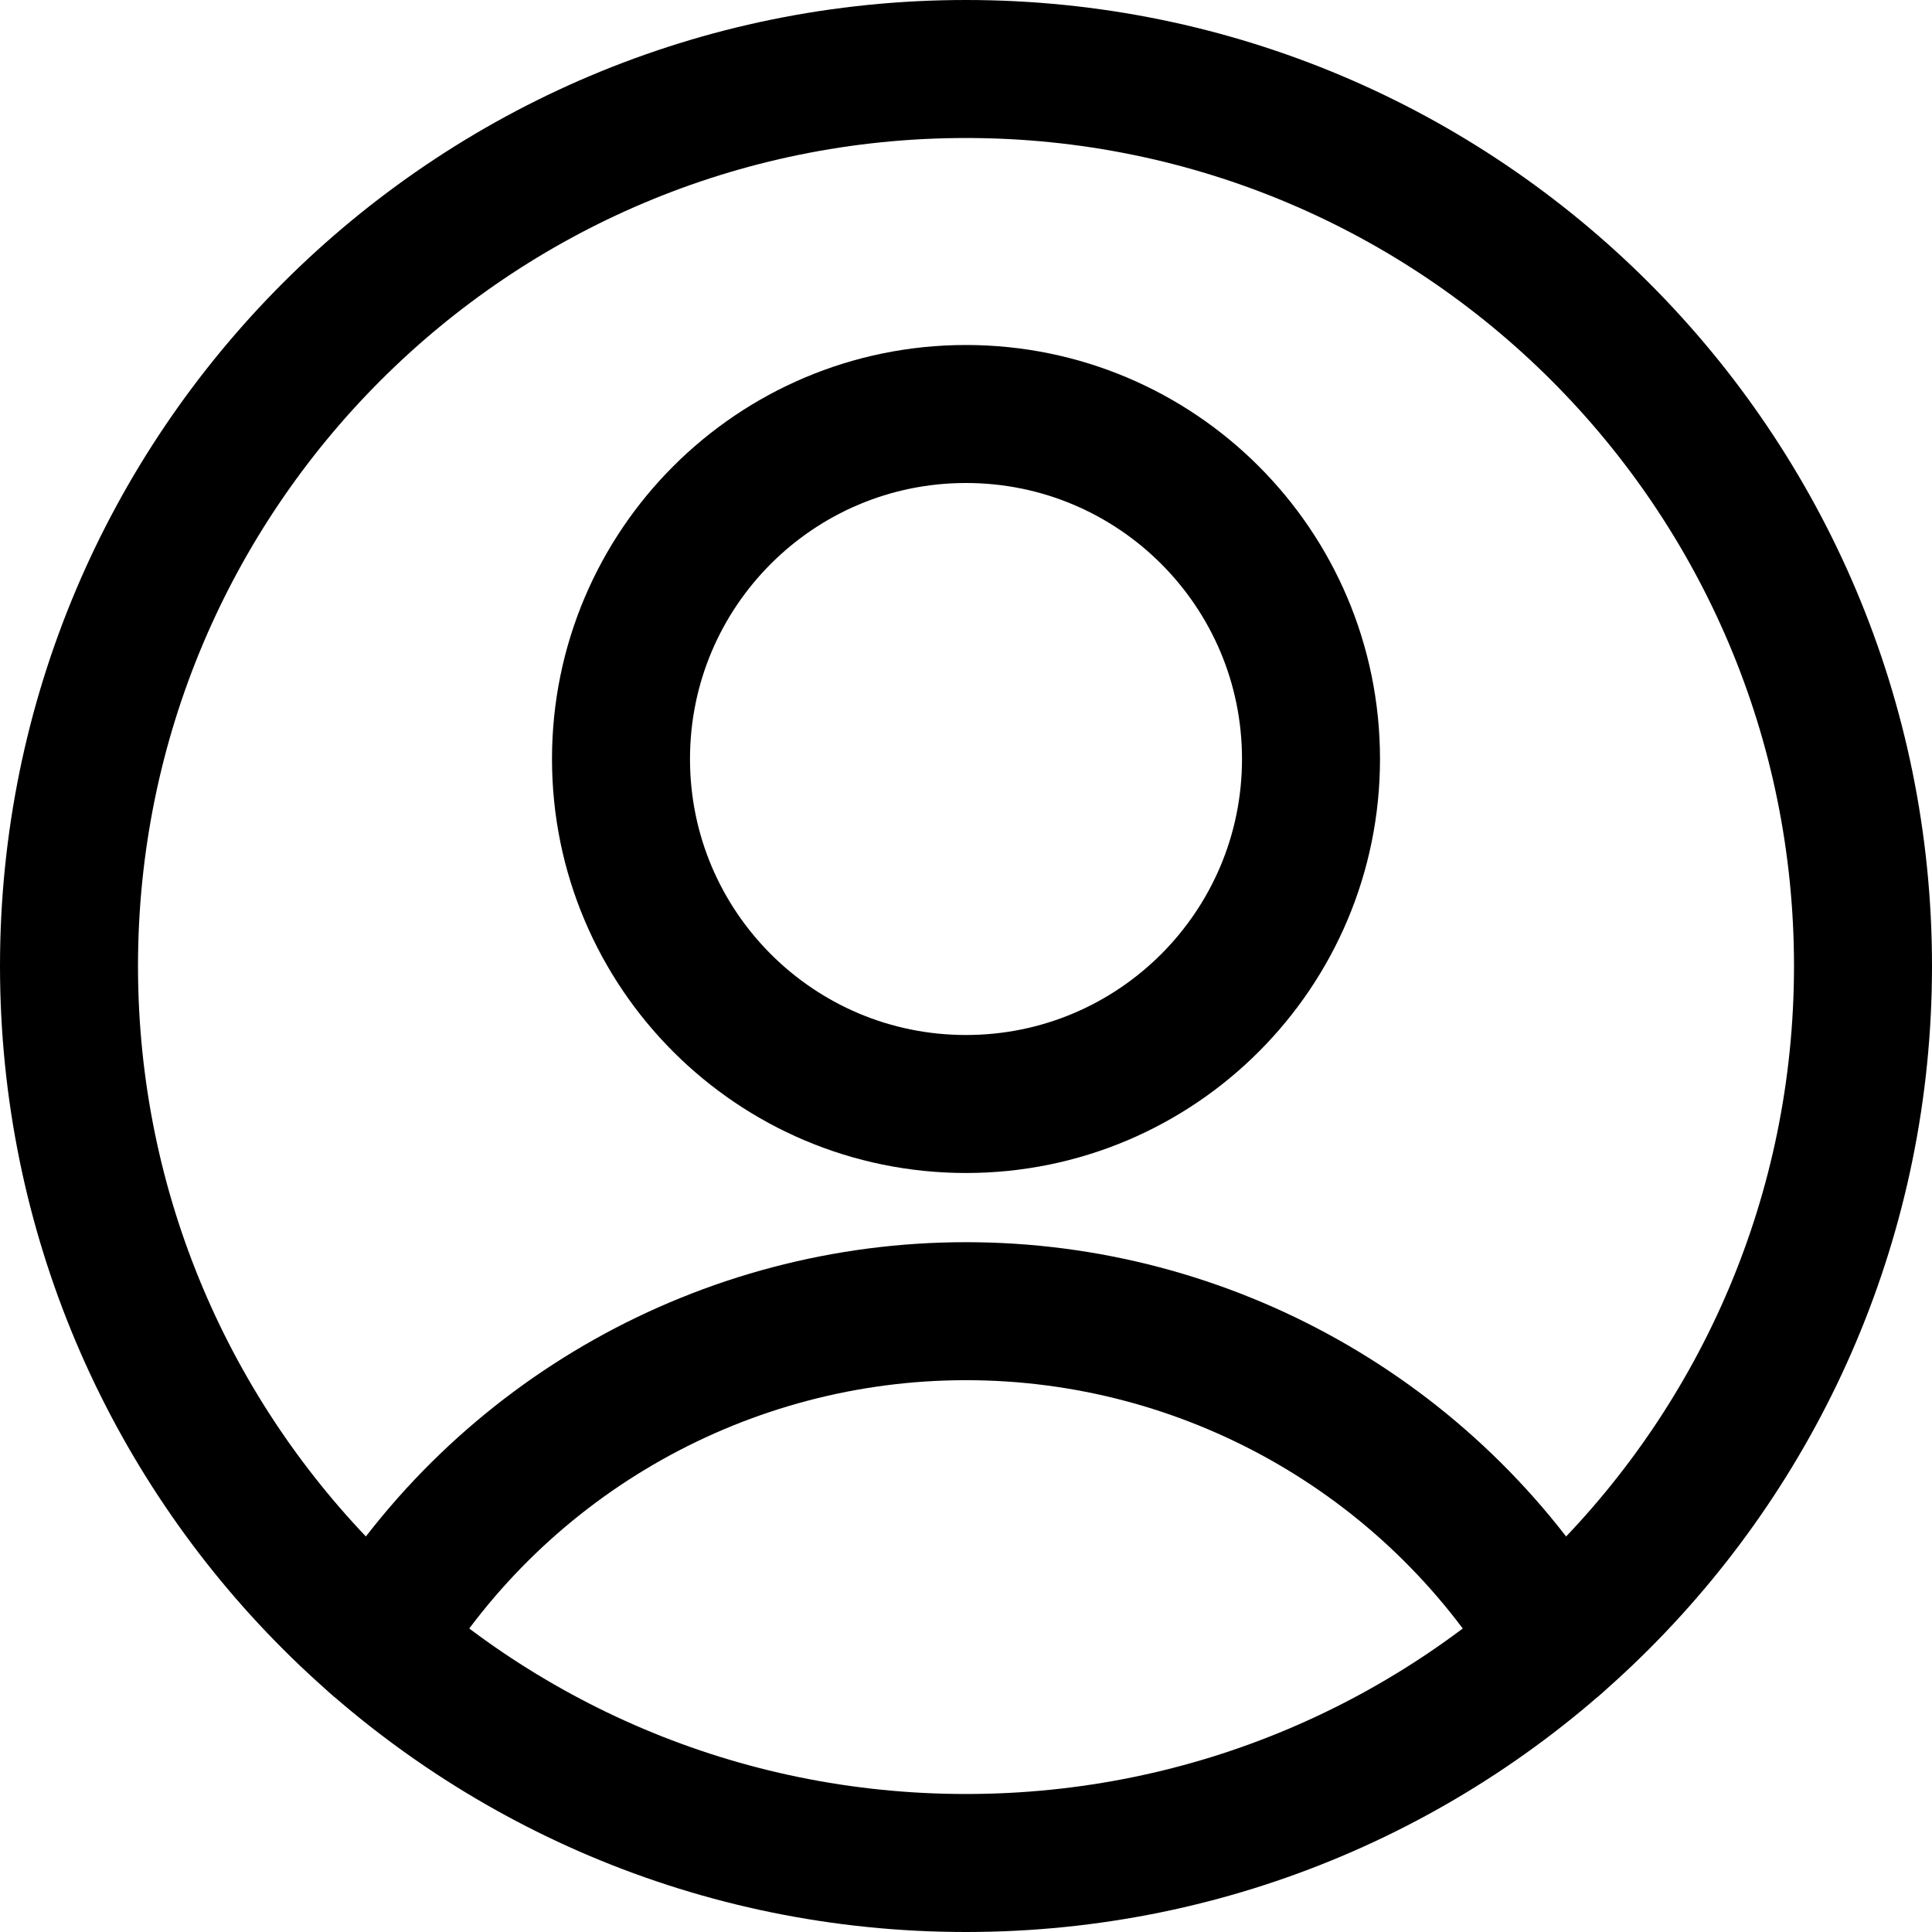
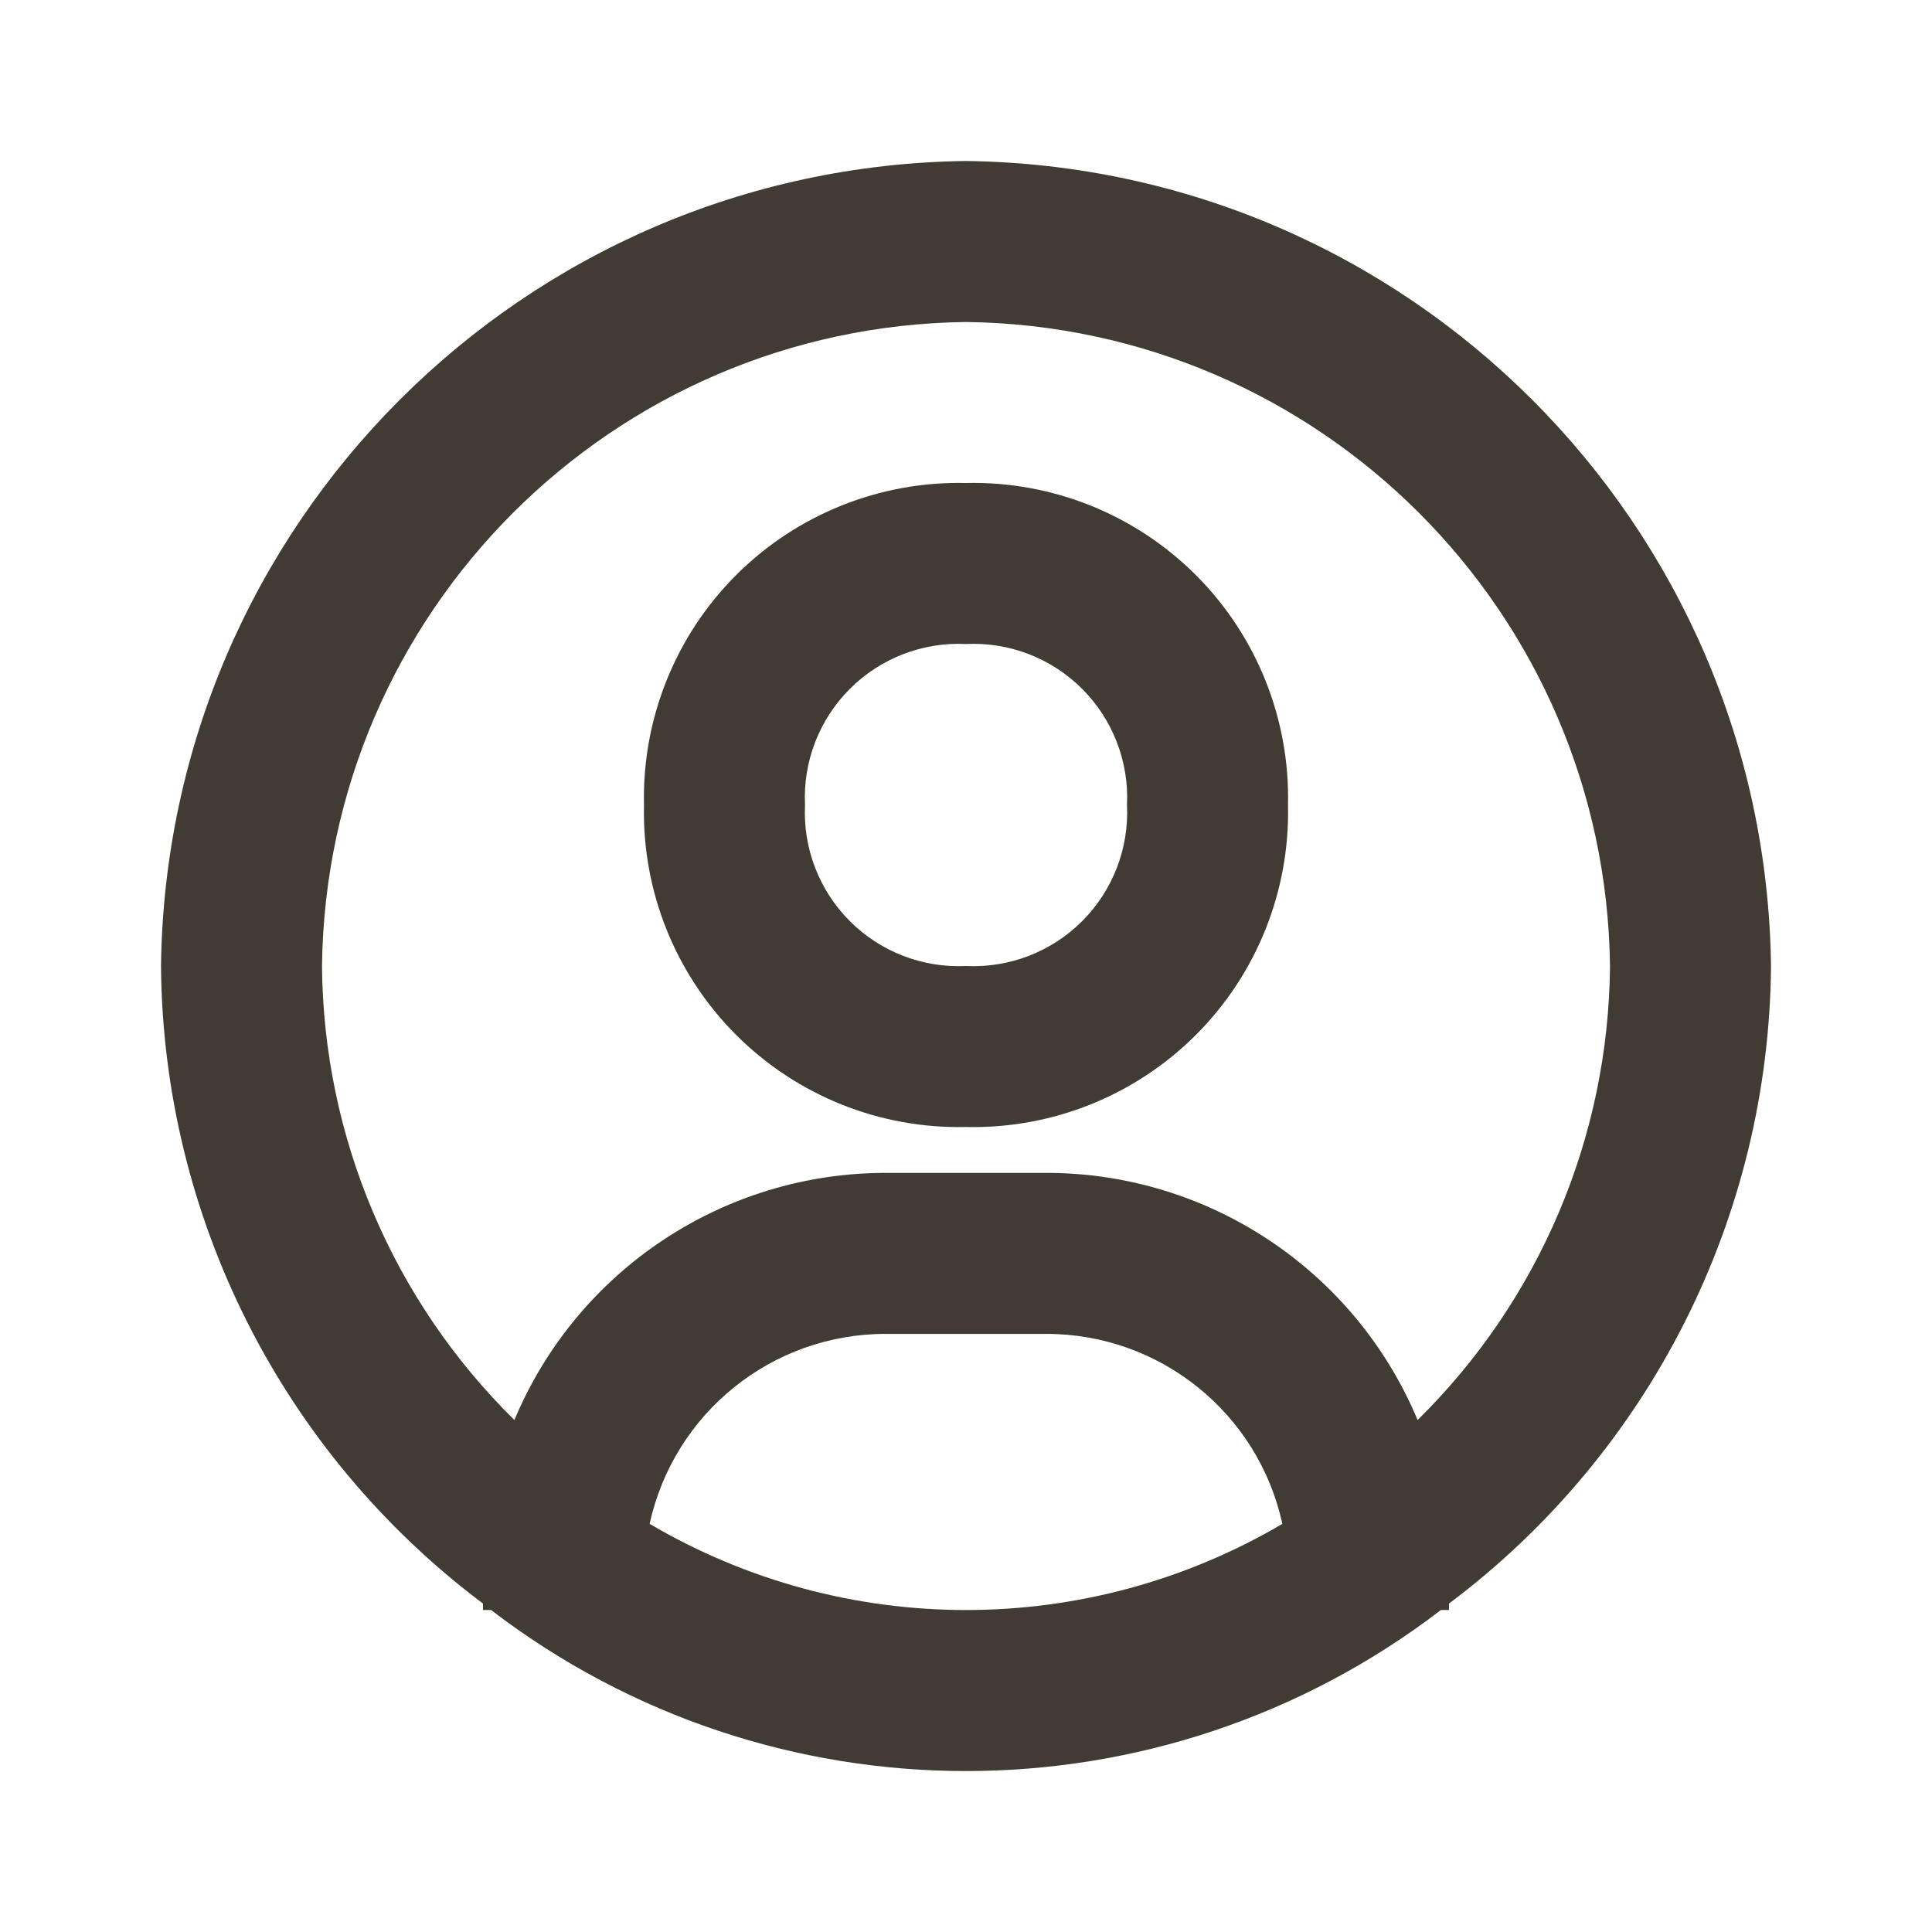
- <svg xmlns="http://www.w3.org/2000/svg" viewBox="0 0 32 32">
-   <g transform="matrix(2.285714,0,0,2.285714,0,0)">
-     <g>
-       <circle cx="7" cy="5.5" r="2.5" style="fill: none;stroke: #000000;stroke-linecap: round;stroke-linejoin: round" />
-       <path d="M2.73,11.9a5,5,0,0,1,8.54,0" style="fill: none;stroke: #000000;stroke-linecap: round;stroke-linejoin: round" />
-       <circle cx="7" cy="7" r="6.5" style="fill: none;stroke: #000000;stroke-linecap: round;stroke-linejoin: round" />
-     </g>
-   </g>
+ <svg xmlns="http://www.w3.org/2000/svg" width="24" height="24" style="fill: rgba(66, 59, 51, 1);transform: ;msFilter:;">
+   <path d="M12 2A10.13 10.13 0 0 0 2 12a10 10 0 0 0 4 7.92V20h.1a9.7 9.7 0 0 0 11.8 0h.1v-.08A10 10 0 0 0 22 12 10.13 10.13 0 0 0 12 2zM8.07 18.93A3 3 0 0 1 11 16.57h2a3 3 0 0 1 2.93 2.36 7.75 7.75 0 0 1-7.86 0zm9.54-1.29A5 5 0 0 0 13 14.57h-2a5 5 0 0 0-4.61 3.07A8 8 0 0 1 4 12a8.1 8.1 0 0 1 8-8 8.1 8.1 0 0 1 8 8 8 8 0 0 1-2.39 5.64z" />
+   <path d="M12 6a3.91 3.91 0 0 0-4 4 3.91 3.91 0 0 0 4 4 3.91 3.91 0 0 0 4-4 3.91 3.91 0 0 0-4-4zm0 6a1.91 1.91 0 0 1-2-2 1.91 1.91 0 0 1 2-2 1.91 1.91 0 0 1 2 2 1.91 1.91 0 0 1-2 2z" />
</svg>
